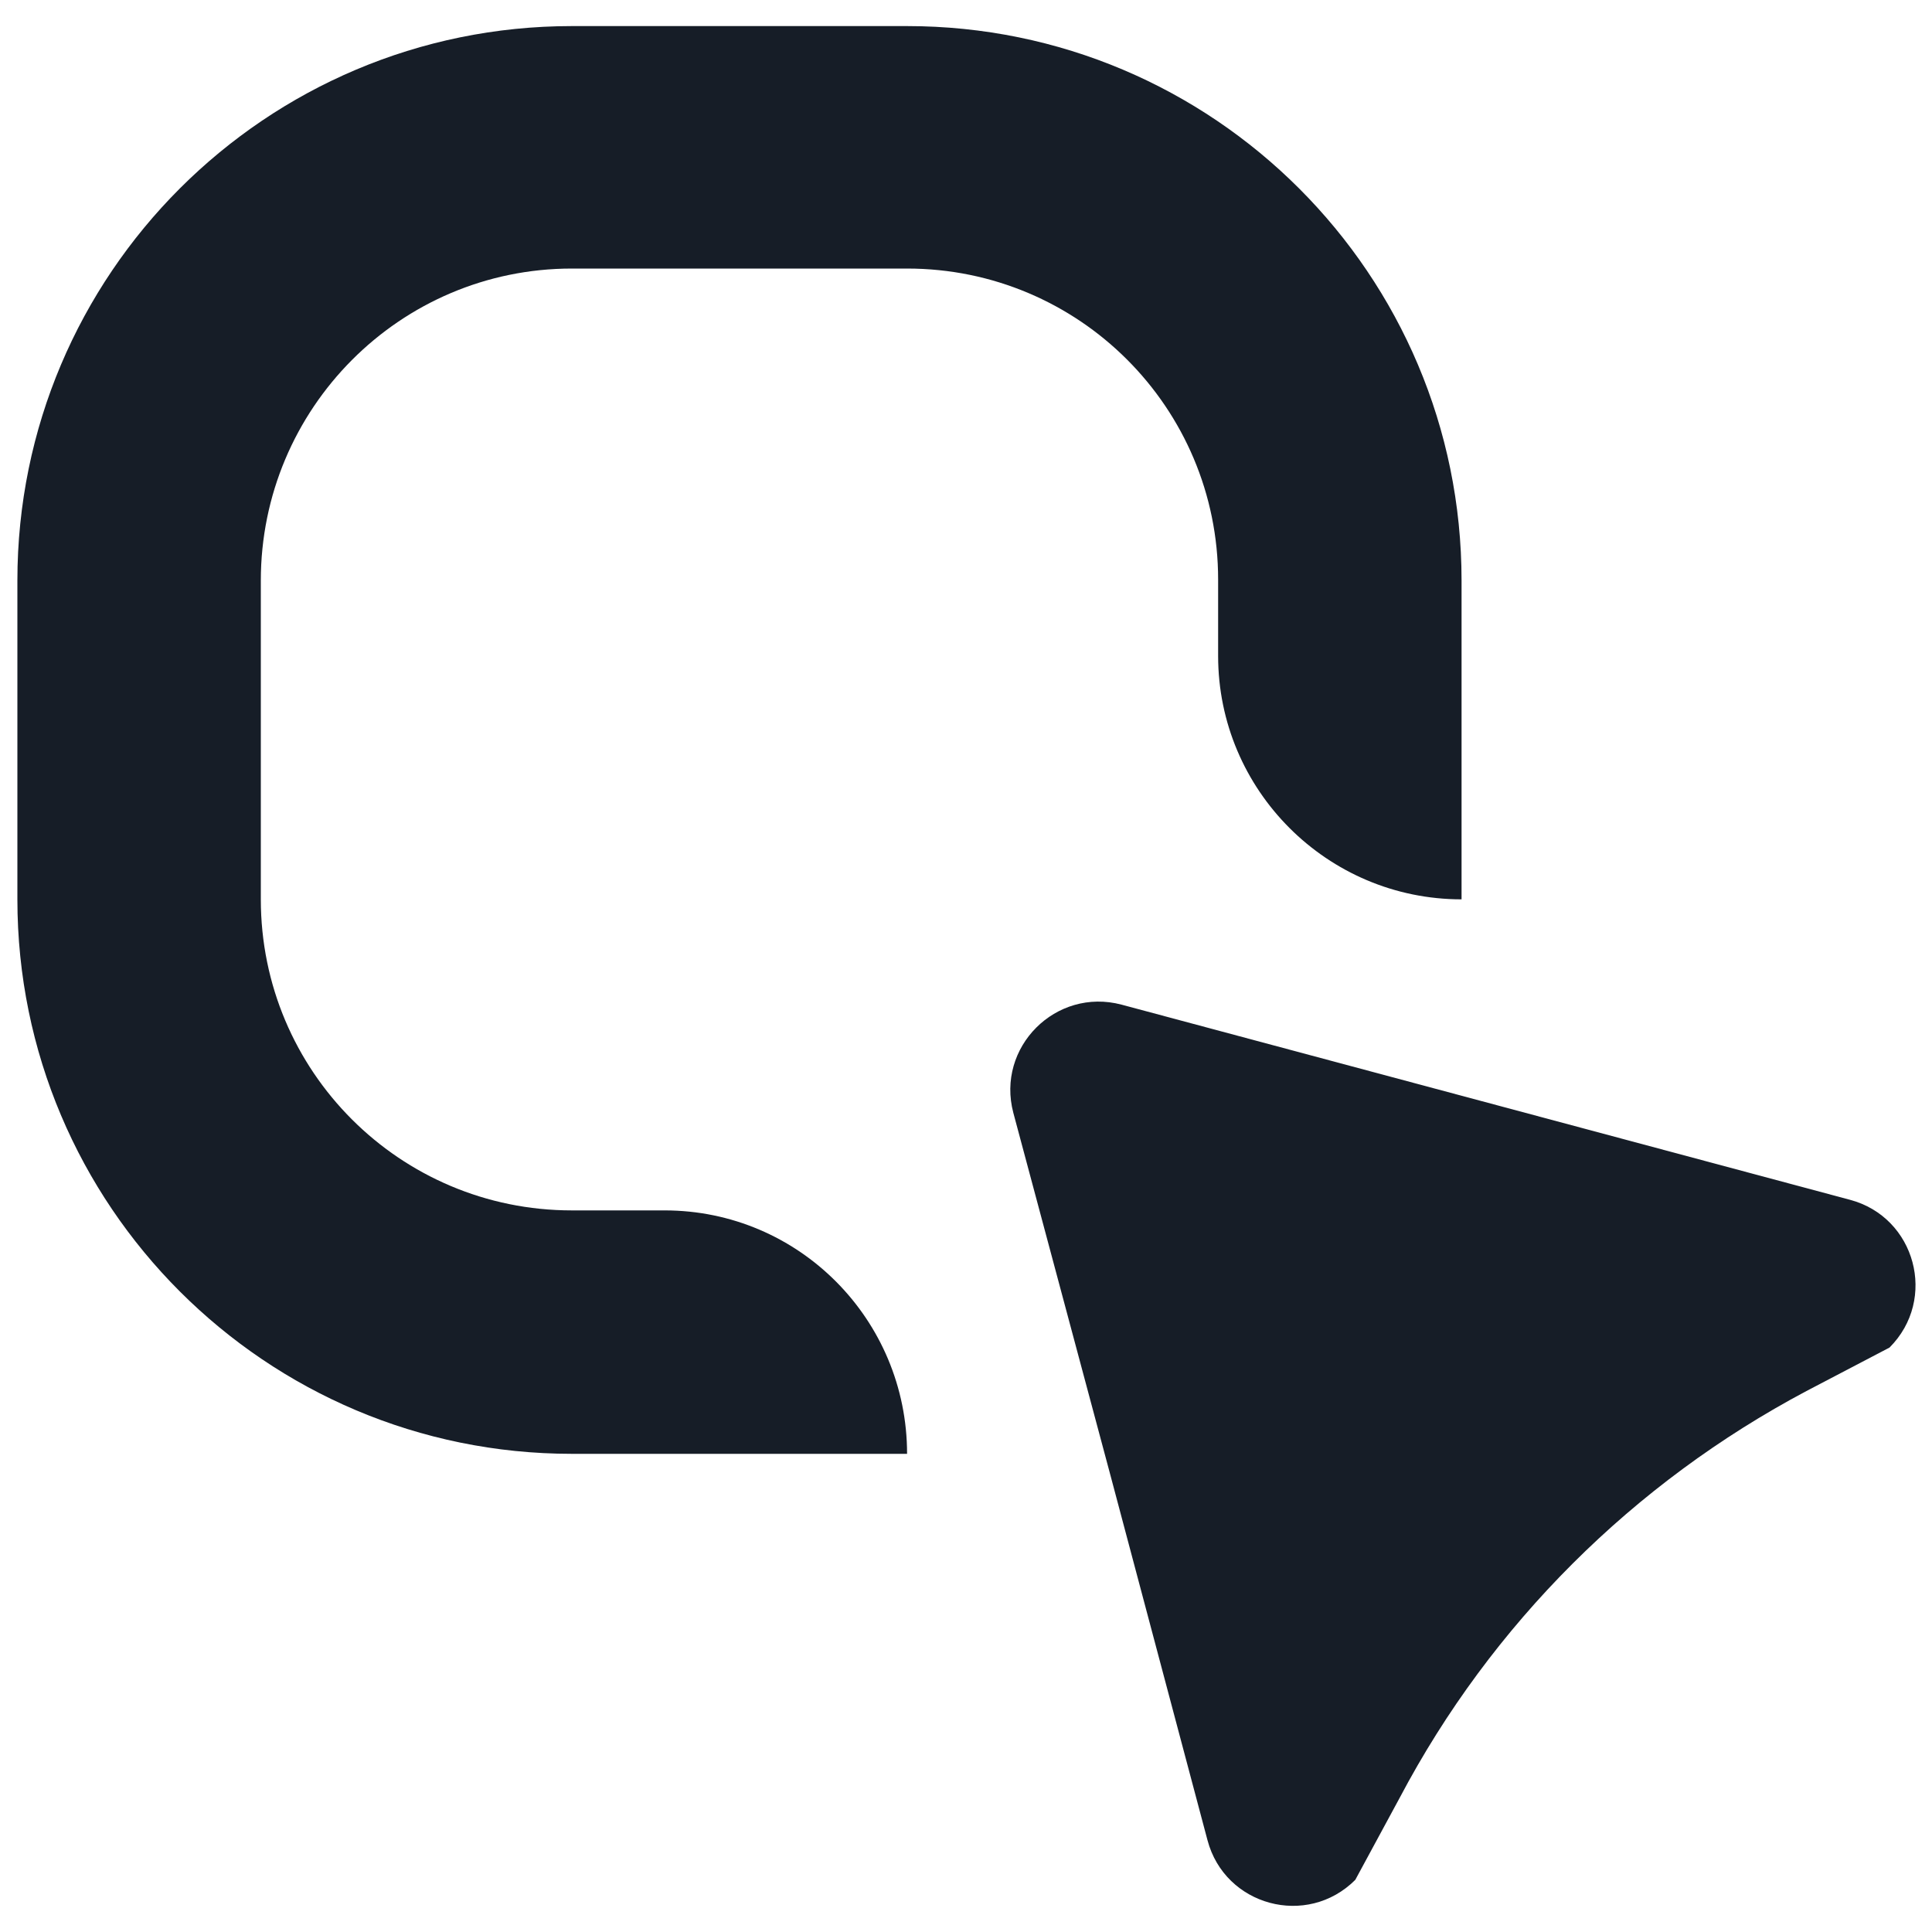
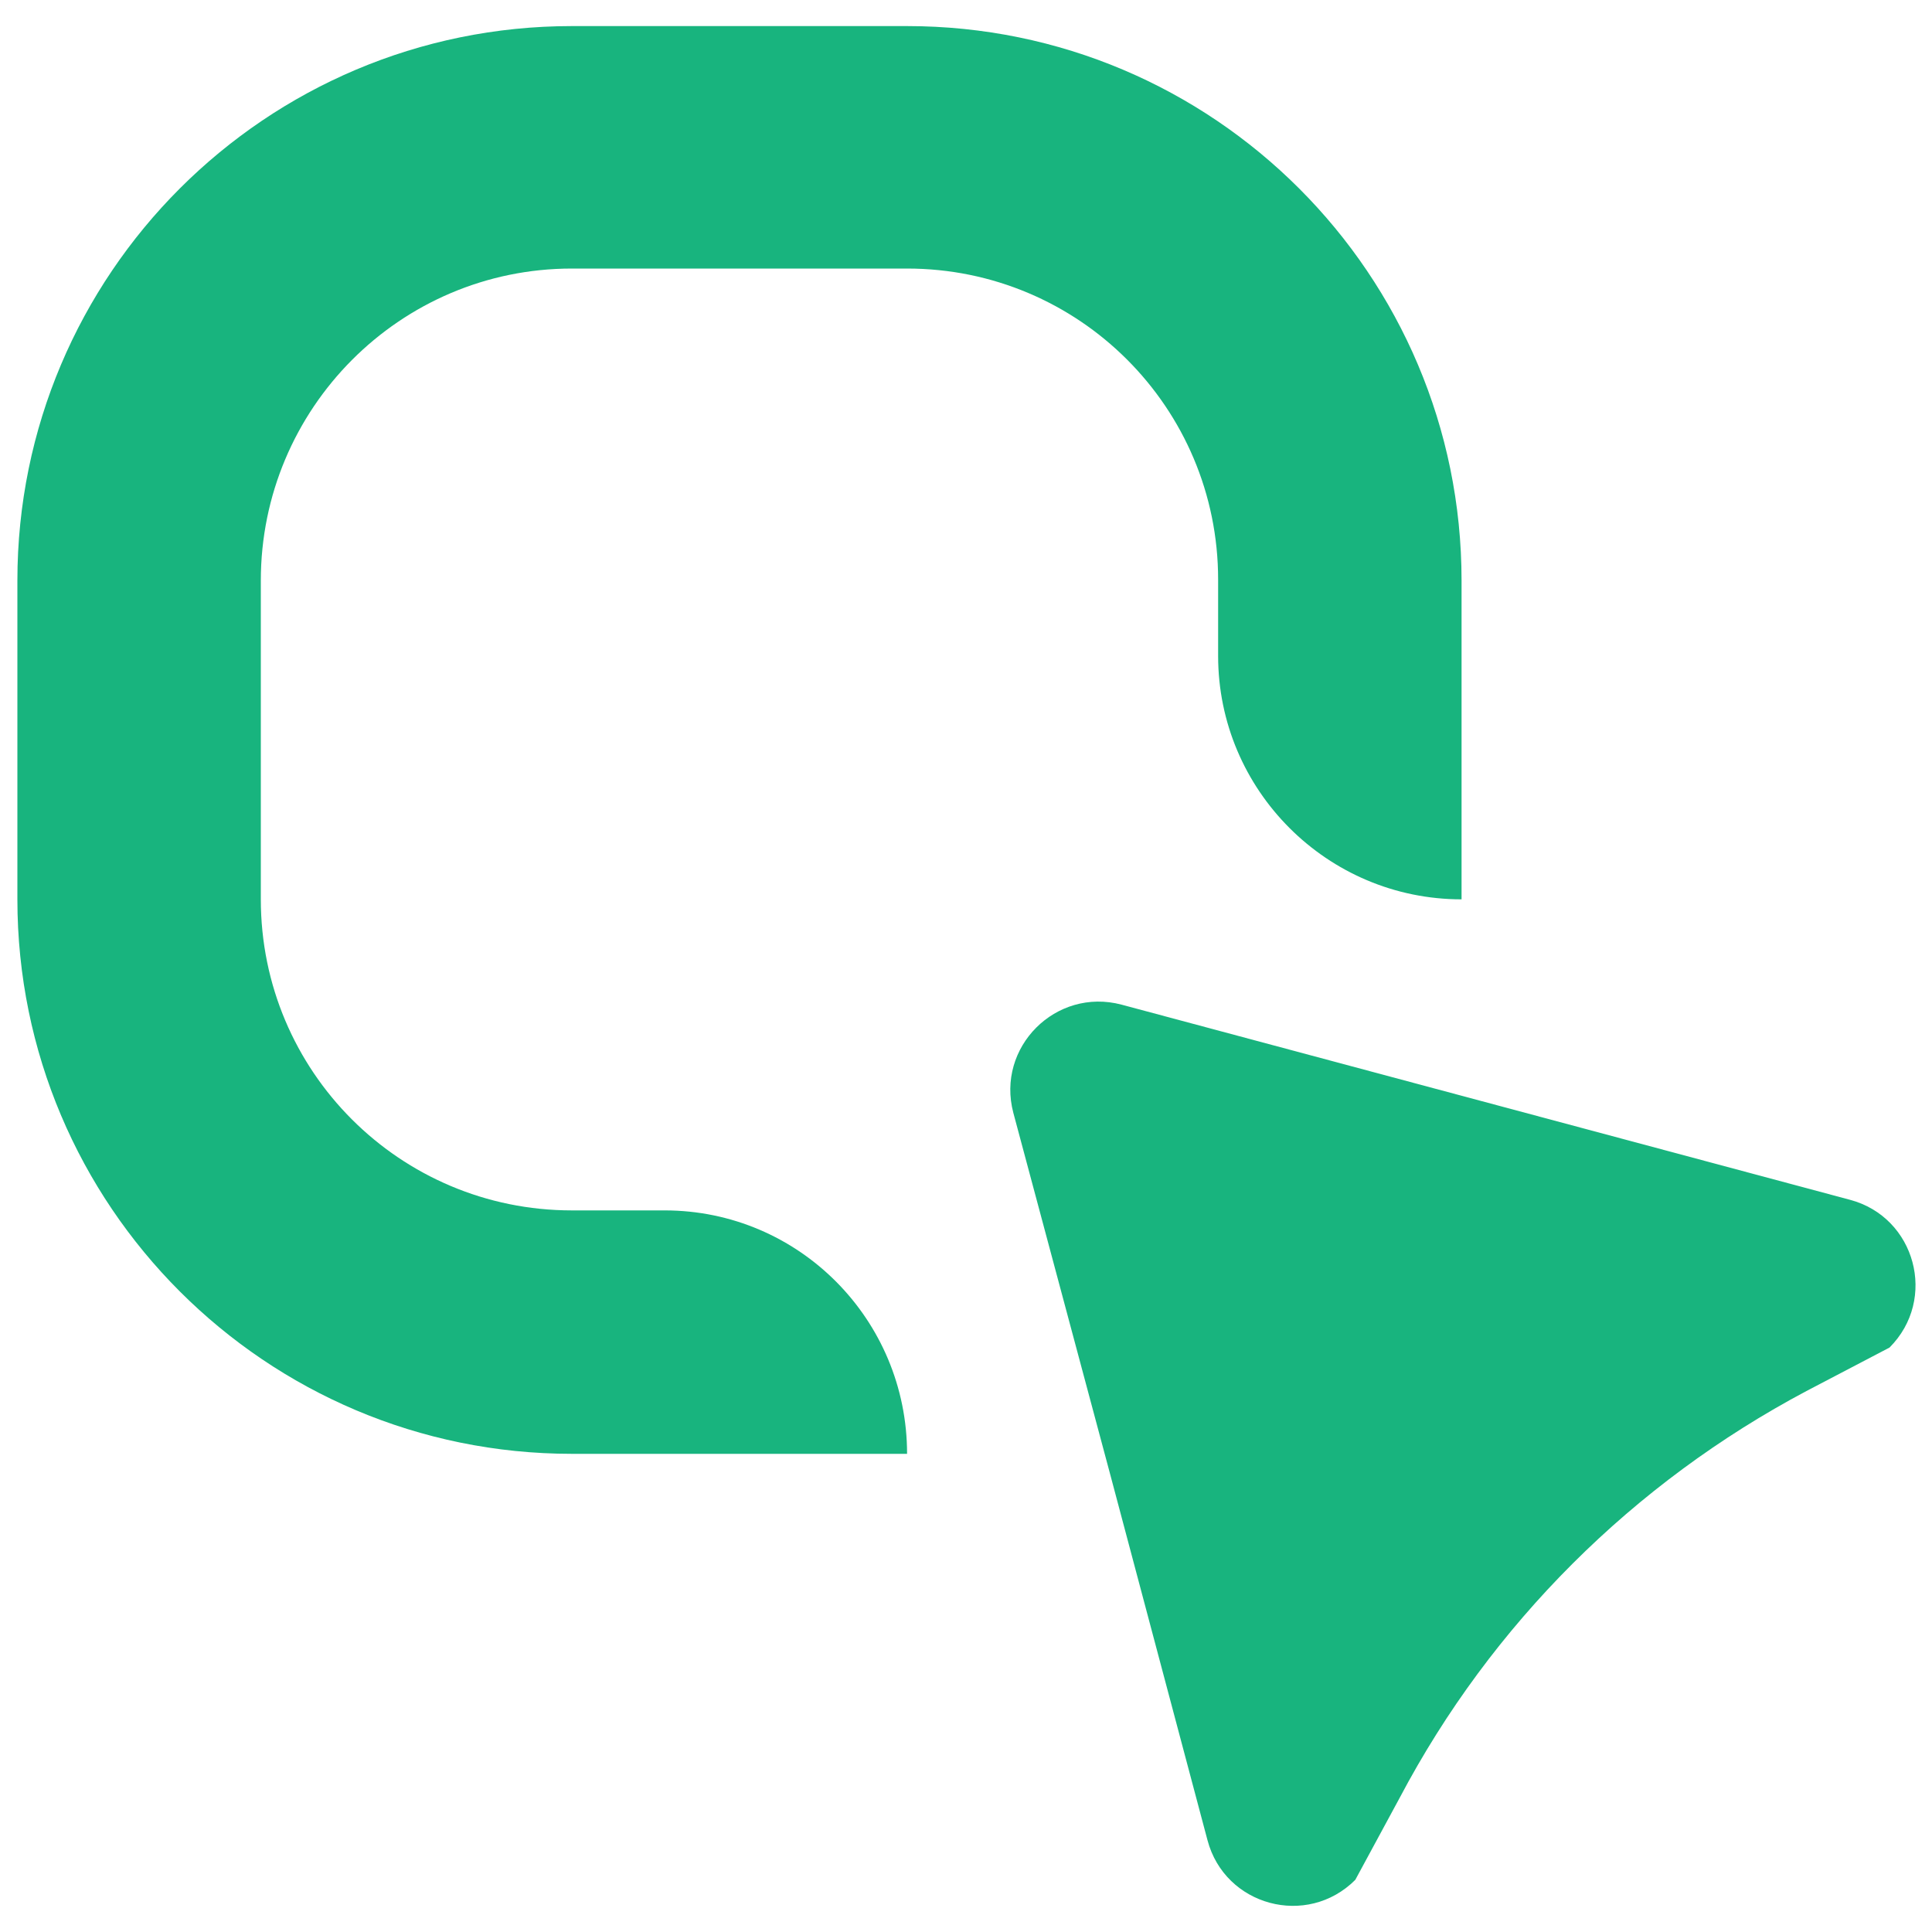
- <svg xmlns="http://www.w3.org/2000/svg" version="1.1" id="Layer_1" x="0px" y="0px" viewBox="0 0 200 200" style="enable-background:new 0 0 200 200;" xml:space="preserve">
+ <svg xmlns="http://www.w3.org/2000/svg" version="1.1" id="Layer_1" x="0px" y="0px" viewBox="0 0 200 200" xml:space="preserve">
  <style type="text/css">
- 	.st0{display:none;}
- 	.st1{display:inline;}
- 	.st2{display:inline;fill:#17B57F;}
- 	.st3{display:inline;fill:#161D27;}
- 	.st4{fill:#161D27;}
+ 	.st4{fill:#18B47E;}
</style>
-   <g class="st0">
-     <g class="st1">
-       <path d="M37.8,117c-0.9,0.9-2.6,0.5-2.9-0.8l-1.9-7.1l-1.9-7.1c-0.3-1.3,0.8-2.5,2.1-2.1l7.1,1.9l7.1,1.9c1.3,0.3,1.7,2,0.8,2.9    l-1.6,0.9c-3.4,1.8-6.2,4.6-8,8L37.8,117z" />
-       <path d="M29,108.6h-6.6c-6,0-10.9-4.9-10.9-10.9v-6.3c0-6,4.9-10.9,10.9-10.9H29c6,0,10.9,4.9,10.9,10.9v6.3l0,0    c-2.6,0-4.8-2.1-4.8-4.8v-1.5c0-3.4-2.7-6.1-6.1-6.1h-6.6c-3.4,0-6.1,2.7-6.1,6.1v6.3c0,3.4,2.7,6.1,6.1,6.1h1.8    C26.9,103.8,29,106,29,108.6L29,108.6z" />
-     </g>
-     <g class="st1">
-       <path d="M52.1,88.7v-6.6l0,0c1.6,0,3.1,0.9,3.9,2.3l1.9,3.4H58l-0.1-2.7v-3l0,0c1.1,0,2.1,0.9,2.1,2.1v6.7l0,0    c-1.5,0-2.9-0.8-3.7-2.1l-2-3.5h-0.1l0.1,2.4v3.2l0,0C53,90.9,52.1,90,52.1,88.7z" />
-       <path d="M61.2,90.9v-8.7h6.5V84h-4.8l0.4-0.5v6L62.9,89h4.8v1.8L61.2,90.9L61.2,90.9z M62.9,87.4v-1.7h4.2v1.7H62.9z" />
-       <path d="M68.6,90.9v-8.7h6.5V84h-4.8l0.4-0.5v6L70.3,89h4.8v1.8L68.6,90.9L68.6,90.9z M70.3,87.4v-1.7h4.2v1.7H70.3z" />
-       <path d="M76,90.9v-8.7h3.8c0.9,0,1.6,0.2,2.2,0.6s1.1,0.9,1.4,1.5c0.3,0.7,0.5,1.4,0.5,2.3c0,0.6-0.1,1.2-0.3,1.8    c-0.2,0.5-0.4,1-0.8,1.4c-0.3,0.4-0.8,0.7-1.3,0.9S80.4,91,79.8,91H76V90.9z M78.1,89.1h1.3c0.3,0,0.6,0,0.9-0.1s0.5-0.2,0.7-0.4    c0.2-0.2,0.4-0.5,0.5-0.8s0.2-0.8,0.2-1.3c0-0.7-0.1-1.2-0.3-1.5c-0.2-0.4-0.5-0.6-0.8-0.8S79.9,84,79.4,84h-1.3V89.1z" />
-       <path d="M86.3,90.9l2.8-8.7h3.1l2.8,8.7h-2.2l-1.8-6l-0.3-1.1h-0.1l-0.3,1.1l-1.8,6H86.3z M88.9,89.3l0.5-1.6H92l0.5,1.6H88.9z" />
-       <path d="M97.9,90.9v-8.7l0,0c1.2,0,2.1,1,2.1,2.1v5L99.7,89h4.1l0,0c0,1.1-0.9,1.9-1.9,1.9H97.9z" />
-       <path d="M107.9,91.1c-0.7,0-1.3-0.1-1.8-0.3c-0.5-0.2-1-0.5-1.4-0.9s-0.7-0.9-0.9-1.4s-0.3-1.2-0.3-1.9c0-0.7,0.1-1.4,0.3-1.9    s0.5-1,0.9-1.4s0.9-0.7,1.4-0.9c0.5-0.2,1.1-0.3,1.8-0.3c0.7,0,1.3,0.1,1.8,0.3c0.5,0.2,1,0.5,1.4,0.9s0.7,0.9,0.9,1.4    c0.2,0.6,0.3,1.2,0.3,1.9c0,0.7-0.1,1.4-0.3,1.9c-0.2,0.6-0.5,1-0.9,1.4s-0.9,0.7-1.4,0.9C109.2,91,108.5,91.1,107.9,91.1z     M107.9,89.2c0.4,0,0.8-0.1,1.2-0.3s0.6-0.5,0.8-0.9c0.2-0.4,0.3-0.9,0.3-1.5c0-0.5-0.1-0.9-0.2-1.2c-0.1-0.3-0.3-0.6-0.5-0.8    c-0.2-0.2-0.4-0.4-0.7-0.5c-0.3-0.1-0.6-0.2-0.9-0.2c-0.4,0-0.8,0.1-1.2,0.3c-0.3,0.2-0.6,0.5-0.8,0.9s-0.3,0.9-0.3,1.5    c0,0.5,0.1,0.9,0.2,1.2c0.1,0.3,0.3,0.6,0.5,0.8c0.2,0.2,0.4,0.4,0.7,0.5C107.2,89.2,107.5,89.2,107.9,89.2z" />
-       <path d="M112.3,90.9l2.8-8.7h3.1l2.8,8.7h-2.2l-1.8-6l-0.3-1.1h-0.1l-0.3,1.1l-1.8,6H112.3z M114.9,89.3l0.5-1.6h2.6l0.5,1.6    H114.9z" />
-       <path d="M121.6,90.9v-8.7h2.6l3.2,5.7h0.1l-0.1-2.7v-3h2.1v8.7H127l-3.2-5.6h-0.1l0.1,2.4v3.2H121.6z" />
-       <path d="M63.9,98.4L63.9,98.4c0-1,0.8-1.8,1.8-1.8h5.4l0,0c0,1-0.8,1.8-1.8,1.8H63.9z M66.4,103.2v-4.9h2.2v7.1l0,0    C67.3,105.3,66.4,104.4,66.4,103.2z" />
-       <path d="M78,105.5c-0.7,0-1.3-0.1-1.8-0.3c-0.5-0.2-1-0.5-1.4-0.9s-0.7-0.9-0.9-1.4s-0.3-1.2-0.3-1.9s0.1-1.4,0.3-1.9    s0.5-1,0.9-1.4s0.9-0.7,1.4-0.9c0.5-0.2,1.1-0.3,1.8-0.3c0.7,0,1.3,0.1,1.8,0.3c0.5,0.2,1,0.5,1.4,0.9s0.7,0.9,0.9,1.4    c0.2,0.6,0.3,1.2,0.3,1.9s-0.1,1.4-0.3,1.9c-0.2,0.6-0.5,1-0.9,1.4s-0.9,0.7-1.4,0.9S78.7,105.5,78,105.5z M78,103.6    c0.4,0,0.8-0.1,1.2-0.3c0.3-0.2,0.6-0.5,0.8-0.9c0.2-0.4,0.3-0.9,0.3-1.5c0-0.5-0.1-0.8-0.2-1.2s-0.3-0.6-0.5-0.8    c-0.2-0.2-0.4-0.4-0.7-0.5c-0.3-0.1-0.6-0.2-0.9-0.2c-0.4,0-0.8,0.1-1.2,0.3c-0.3,0.2-0.6,0.5-0.8,0.9c-0.2,0.4-0.3,0.9-0.3,1.5    c0,0.5,0.1,0.9,0.2,1.2c0.1,0.3,0.3,0.6,0.5,0.8c0.2,0.2,0.4,0.4,0.7,0.5C77.4,103.6,77.7,103.6,78,103.6z" />
-       <path d="M86,105.3v-8.7h3.8c0.9,0,1.6,0.2,2.2,0.6s1.1,0.9,1.4,1.5c0.3,0.7,0.5,1.4,0.5,2.3c0,0.6-0.1,1.2-0.3,1.8s-0.4,1-0.8,1.4    c-0.3,0.4-0.8,0.7-1.3,0.9s-1.1,0.3-1.7,0.3H86V105.3z M88.2,103.5h1.3c0.3,0,0.6,0,0.9-0.1s0.5-0.2,0.7-0.4    c0.2-0.2,0.4-0.5,0.5-0.8s0.2-0.8,0.2-1.3c0-0.7-0.1-1.2-0.3-1.5c-0.2-0.4-0.5-0.6-0.8-0.8s-0.7-0.2-1.1-0.2h-1.3L88.2,103.5    L88.2,103.5z" />
-       <path d="M96.6,105.3l2.8-8.7h3.1l2.8,8.7h-2.2l-1.8-6l-0.3-1.1h-0.1l-0.3,1.1l-1.8,6H96.6z M99.2,103.7l0.5-1.6h2.6l0.5,1.6H99.2z    " />
-       <path d="M109.8,105.3V102l-3.2-5.5h2.4l1.1,2.2l0.7,1.4h0.1l0.7-1.4l1.2-2.2h2.4l-3.3,5.5v3.3H109.8z" />
-     </g>
-     <rect x="-81.9" y="117.5" class="st2" width="56.3" height="67.7" />
-     <rect x="-120.9" y="162.5" class="st3" width="56.3" height="67.7" />
-   </g>
  <g>
-     <g>
-       <path class="st4" d="M140.3,194.6c-5,5-13.5,2.7-15.3-4.1l-10-37.6l-10.1-37.7c-1.8-6.8,4.4-13,11.2-11.2l37.7,10.1l37.7,10.1    c6.8,1.8,9.1,10.3,4.1,15.3L187,144c-17.9,9.5-32.6,24.1-42.1,42.1L140.3,194.6z" />
-       <path class="st4" d="M93.9,150.5H59.2c-31.7,0-57.4-25.7-57.4-57.4v-33c0-31.7,25.7-57.4,57.4-57.4h34.7    c31.7,0,57.4,25.7,57.4,57.4v33l0,0c-13.9,0-25.2-11.3-25.2-25.2V60c0-17.8-14.4-32.2-32.2-32.2H59.2C41.4,27.8,27,42.3,27,60.1    v33c0,17.8,14.4,32.2,32.2,32.2h9.6C82.7,125.3,93.9,136.6,93.9,150.5L93.9,150.5z" />
-     </g>
+     <path class="st4" d="M140.3,194.6c-5,5-13.5,2.7-15.3-4.1l-10-37.6l-10.1-37.7c-1.8-6.8,4.4-13,11.2-11.2l37.7,10.1l37.7,10.1   c6.8,1.8,9.1,10.3,4.1,15.3L187,144c-17.9,9.5-32.6,24.1-42.1,42.1L140.3,194.6z" />
+     <path class="st4" d="M93.9,150.5H59.2c-31.7,0-57.4-25.7-57.4-57.4v-33c0-31.7,25.7-57.4,57.4-57.4h34.7   c31.7,0,57.4,25.7,57.4,57.4v33l0,0c-13.9,0-25.2-11.3-25.2-25.2V60c0-17.8-14.4-32.2-32.2-32.2H59.2C41.4,27.8,27,42.3,27,60.1   v33c0,17.8,14.4,32.2,32.2,32.2h9.6C82.7,125.3,93.9,136.6,93.9,150.5L93.9,150.5z" />
  </g>
</svg>
